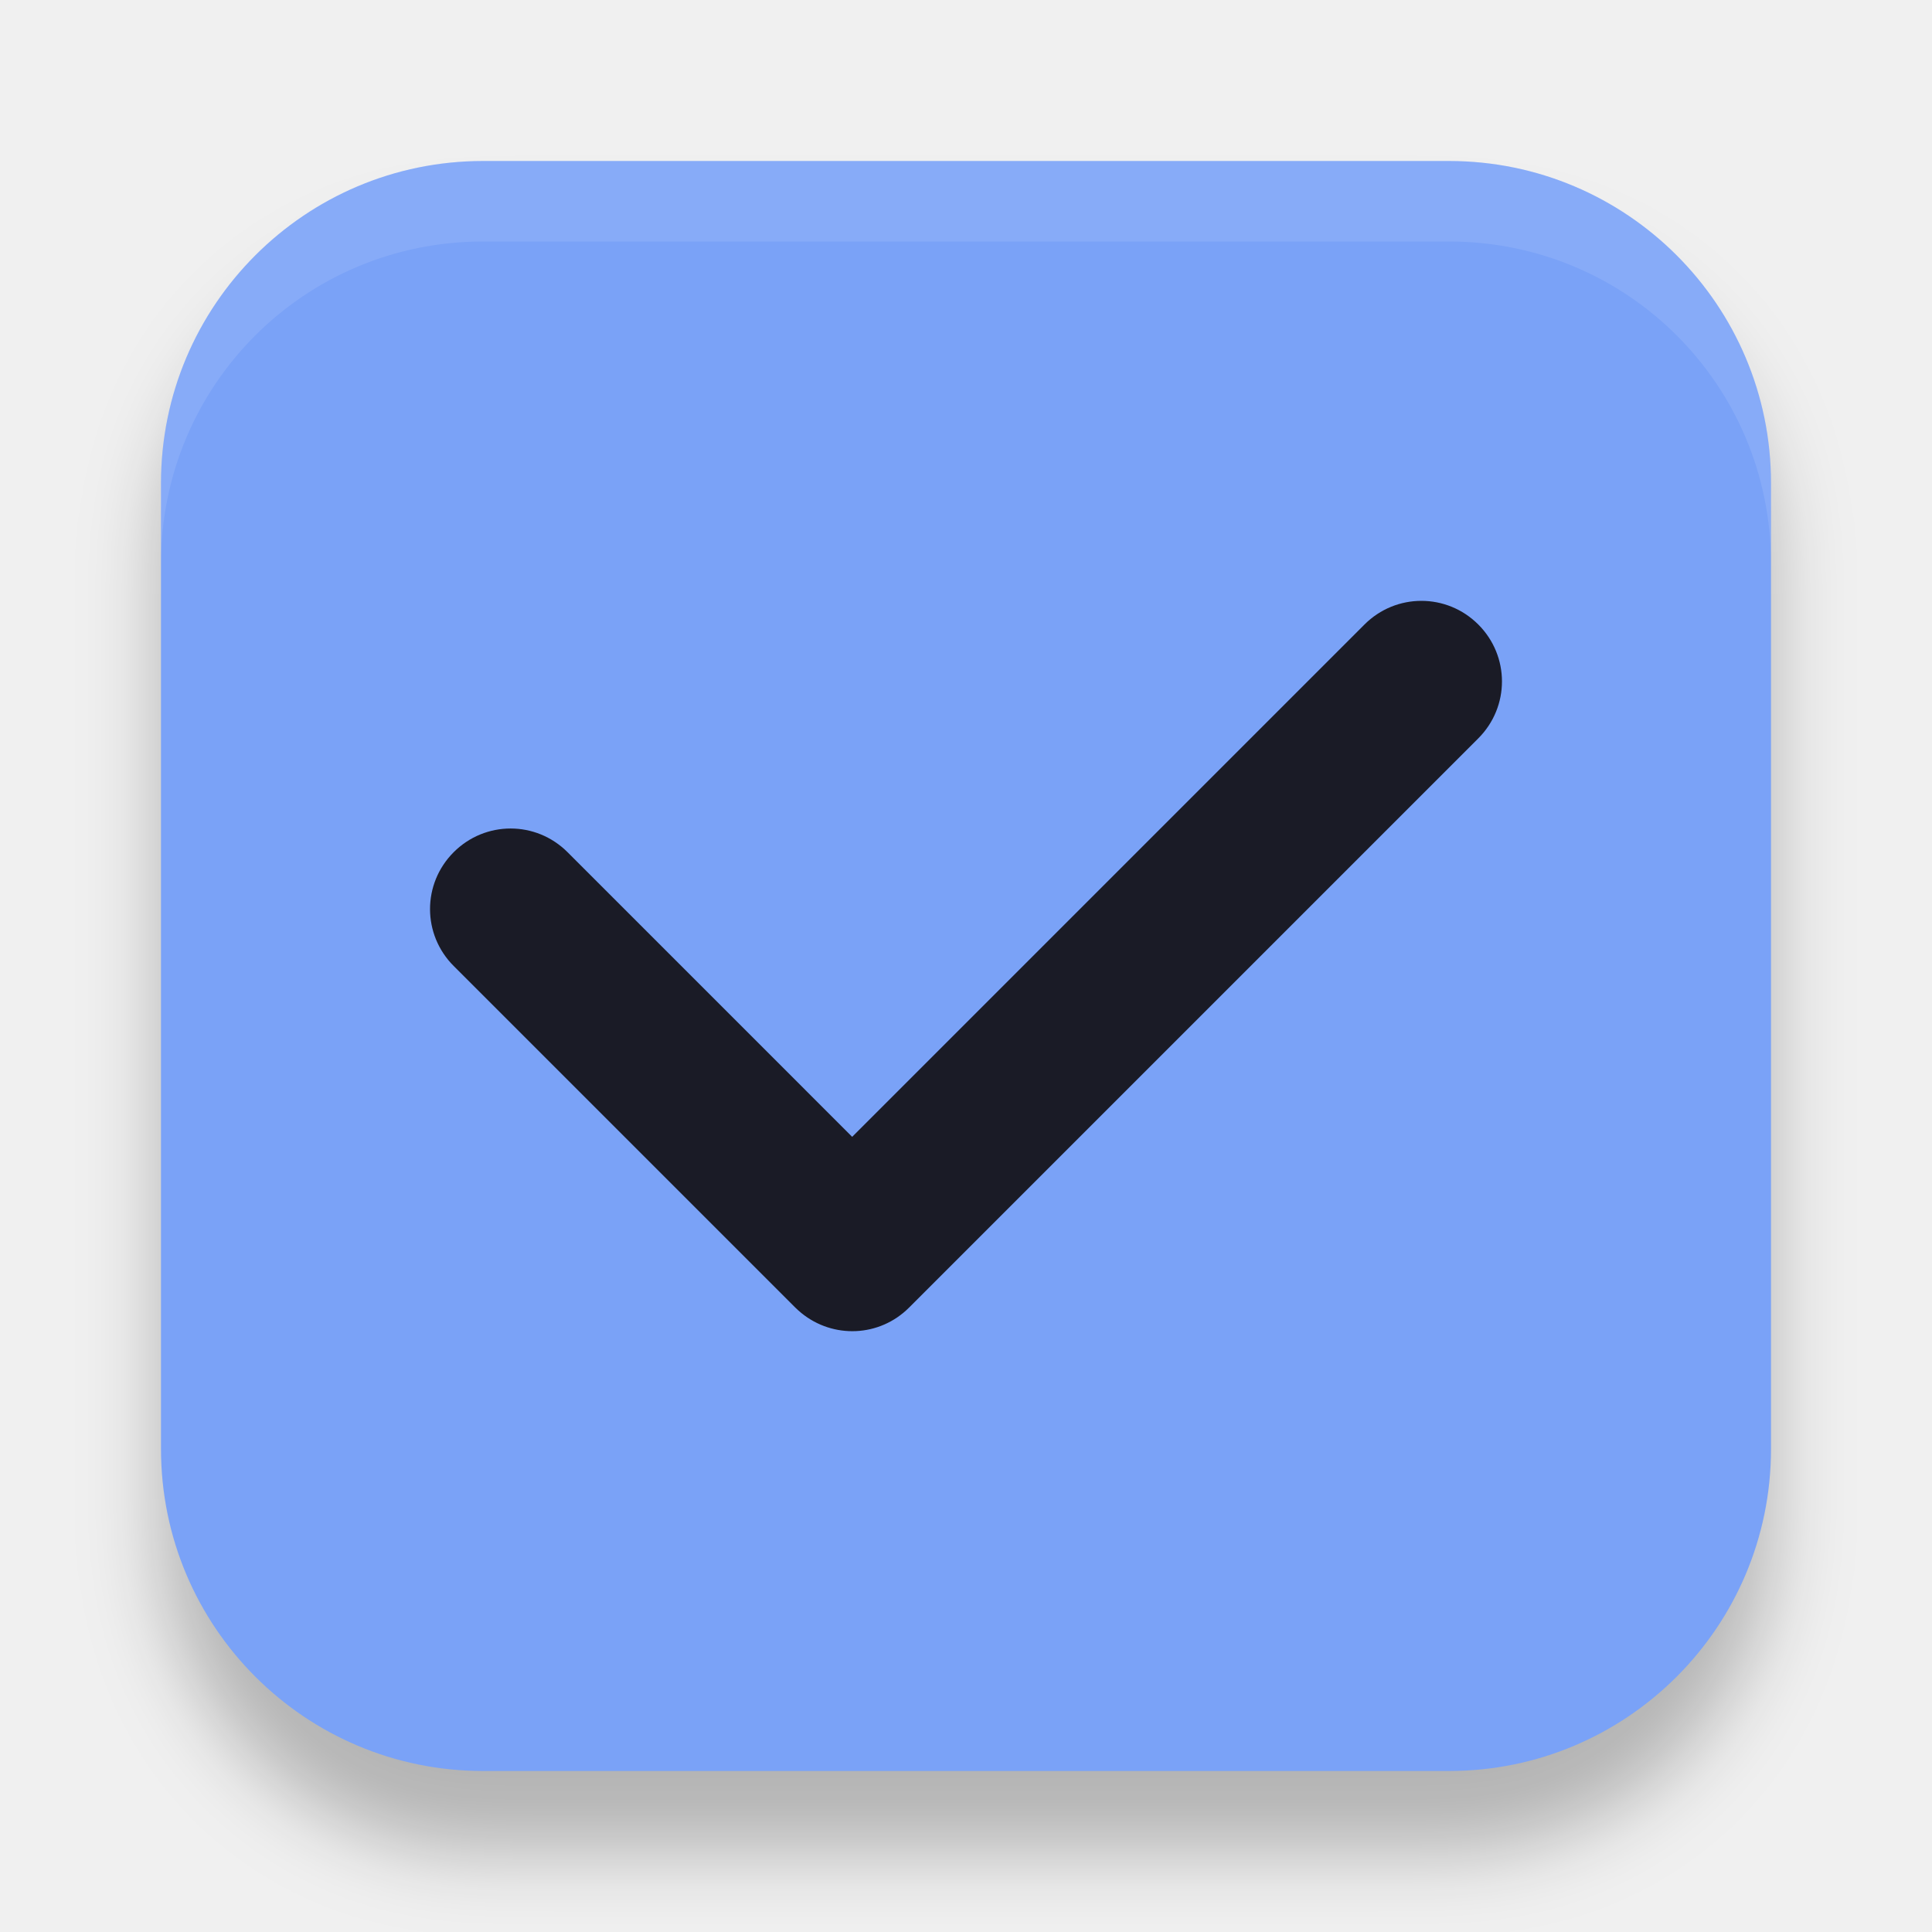
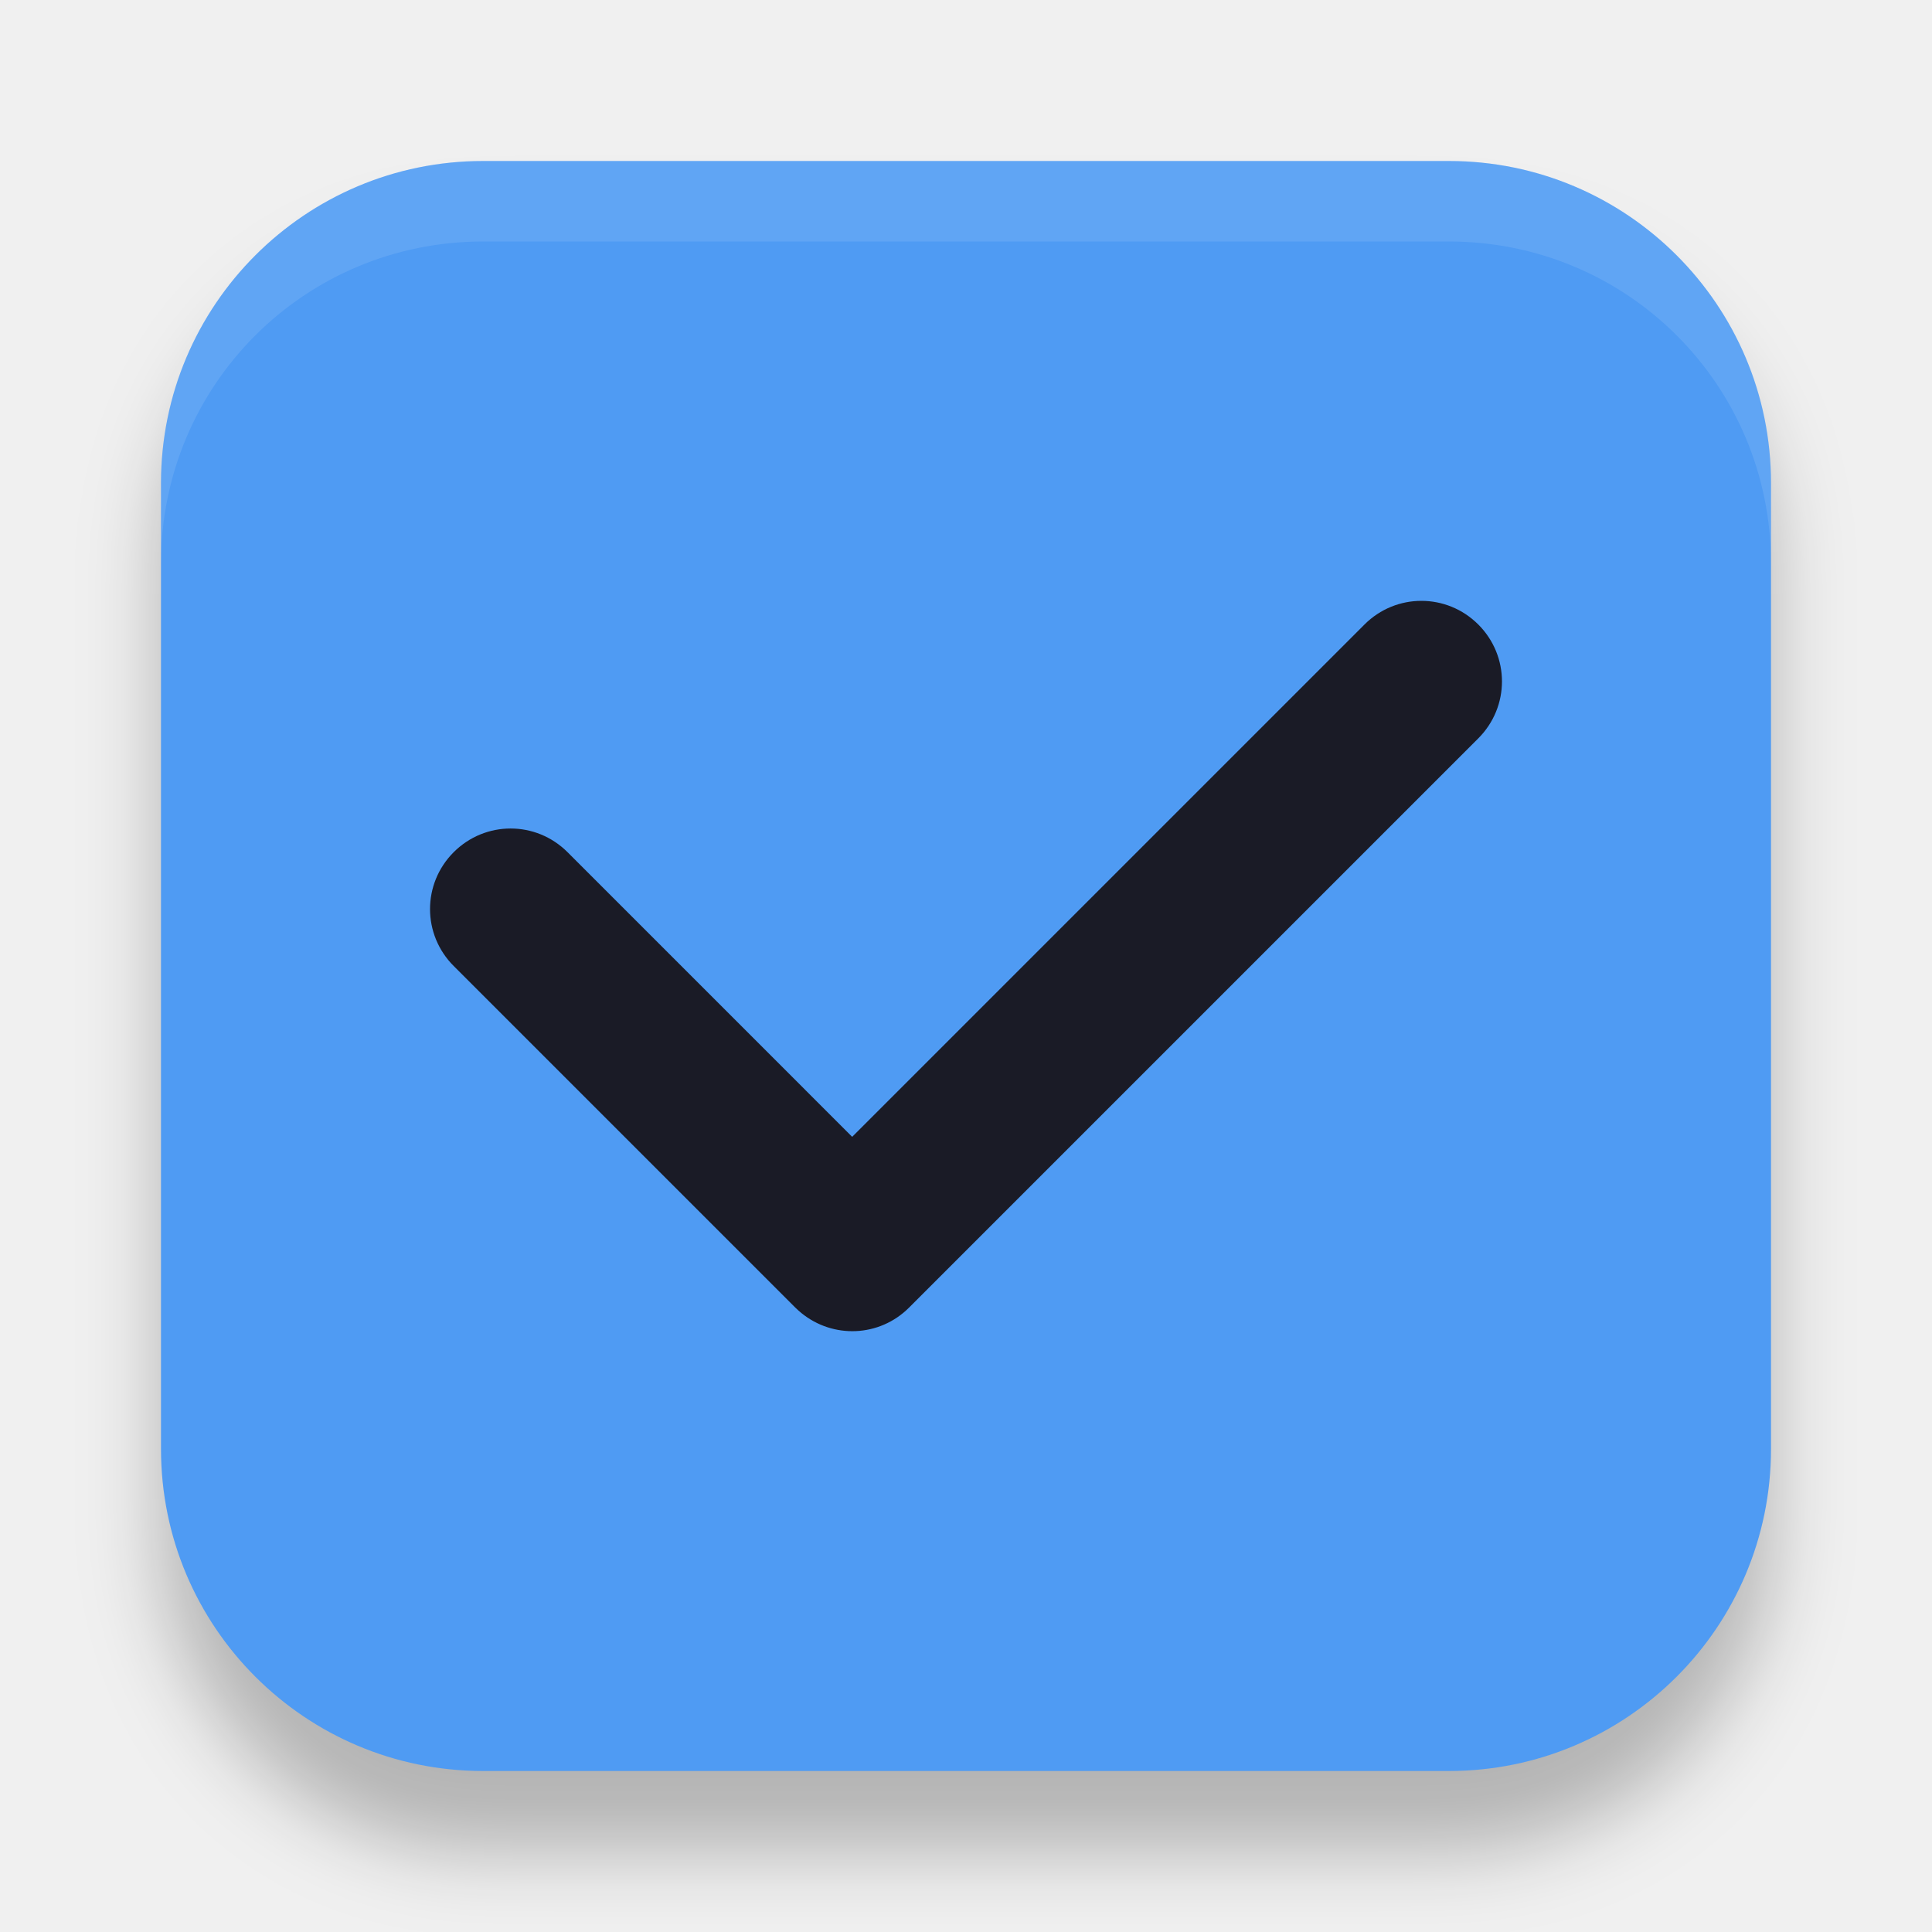
<svg xmlns="http://www.w3.org/2000/svg" width="24" height="24" version="1.1" viewBox="0 0 24 24" id="svg1516">
  <defs id="defs1520">
    <filter style="color-interpolation-filters:sRGB" id="filter1446" x="-0.058" y="-0.058" width="1.116" height="1.116">
      <feGaussianBlur stdDeviation="0.484" id="feGaussianBlur1448" />
    </filter>
  </defs>
  <rect style="opacity:0.25;fill:#000000;fill-opacity:1;stroke-width:2;stroke-linecap:round;stroke-linejoin:round;filter:url(#filter1446)" id="rect890" width="20" height="20" x="2" y="3" rx="4" ry="4" />
-   <rect style="fill:#7aa2f7;fill-opacity:1;stroke-width:2;stroke-linecap:round;stroke-linejoin:round" id="rect616" width="20" height="20" x="2" y="2" rx="4" ry="4" />
+   <rect style="fill:#4f9bf3;fill-opacity:1;stroke-width:2;stroke-linecap:round;stroke-linejoin:round" id="rect616" width="20" height="20" x="2" y="2" rx="4" ry="4" />
  <path id="rect340" d="m 18.364,7.758 c -0.392,-0.392 -1.022,-0.392 -1.414,0 L 10.586,14.122 7.05,10.586 c -0.392,-0.392 -1.022,-0.392 -1.414,0 -0.392,0.392 -0.392,1.022 0,1.414 l 4.243,4.243 c 0.024,0.024 0.05,0.046 0.076,0.068 0.394,0.321 0.971,0.3 1.338,-0.068 l 7.071,-7.071 c 0.392,-0.392 0.392,-1.022 0,-1.414 z" style="fill:#1a1b26;fill-opacity:1" />
  <path id="rect885" style="opacity:0.1;fill:#ffffff;fill-opacity:1;stroke-width:2;stroke-linecap:round;stroke-linejoin:round" d="M 6,2 C 3.784,2 2,3.784 2,6 V 7 C 2,4.784 3.784,3 6,3 h 12 c 2.216,0 4,1.784 4,4 V 6 C 22,3.784 20.216,2 18,2 Z" />
</svg>
